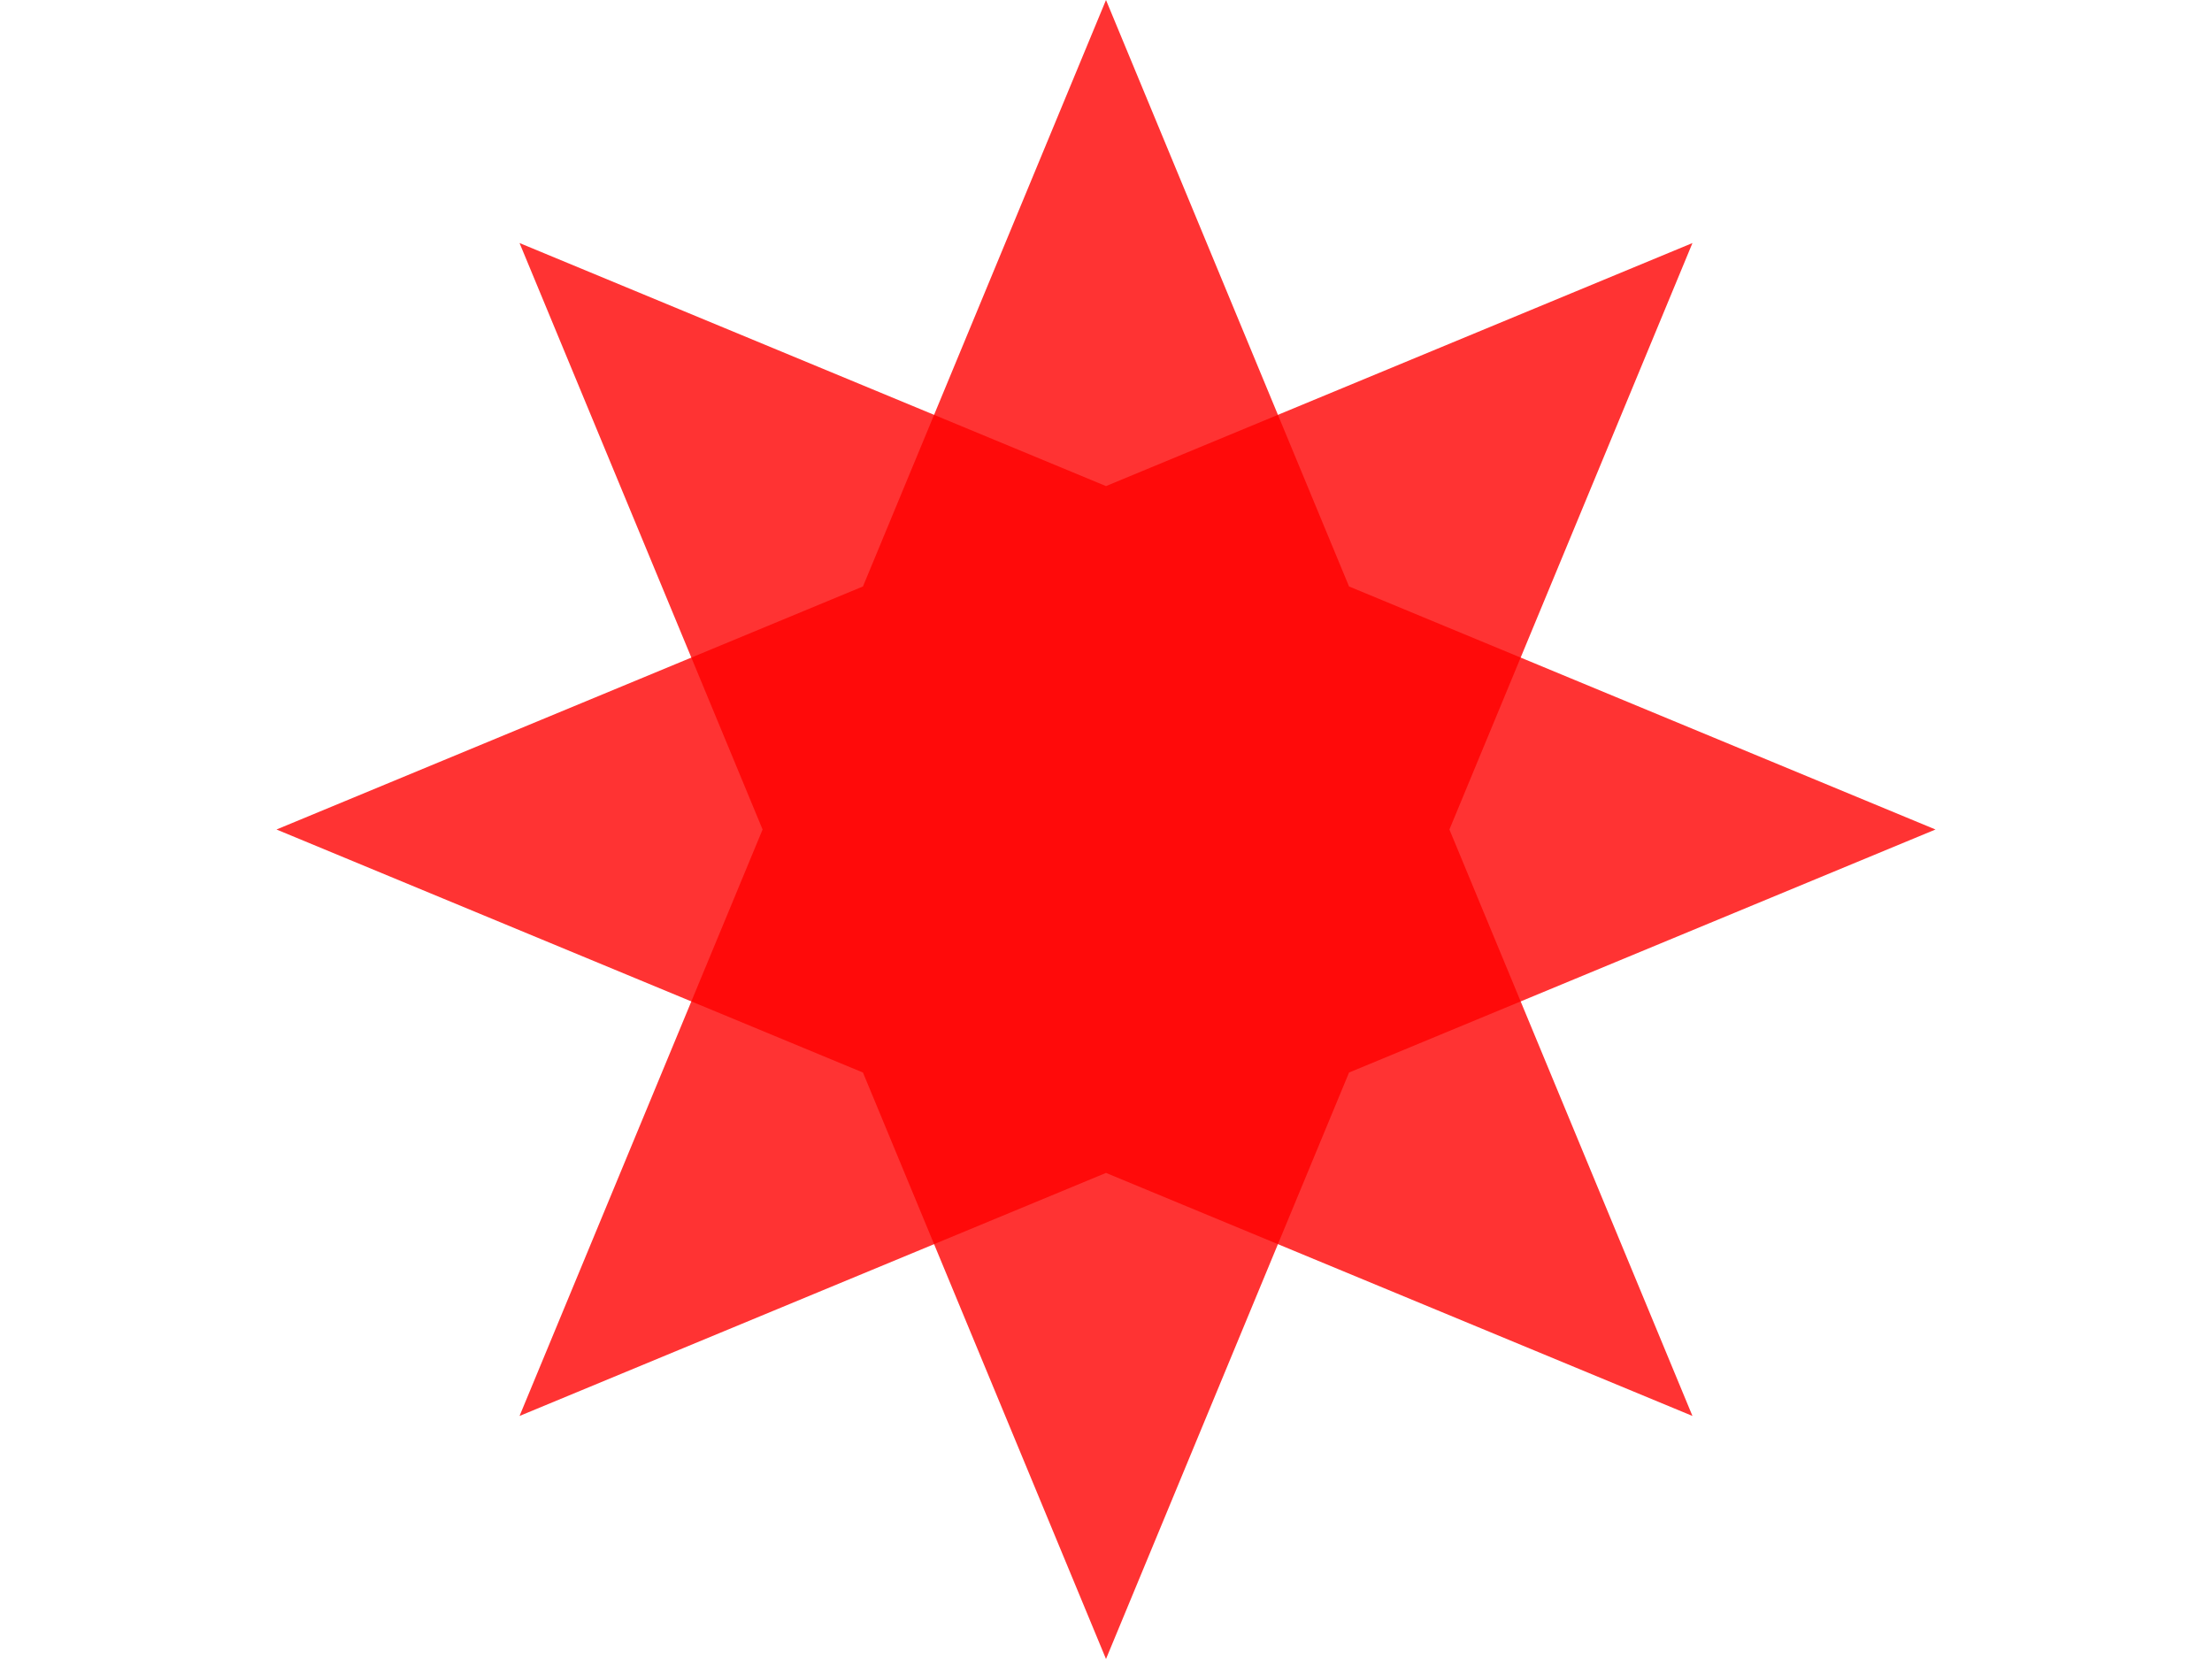
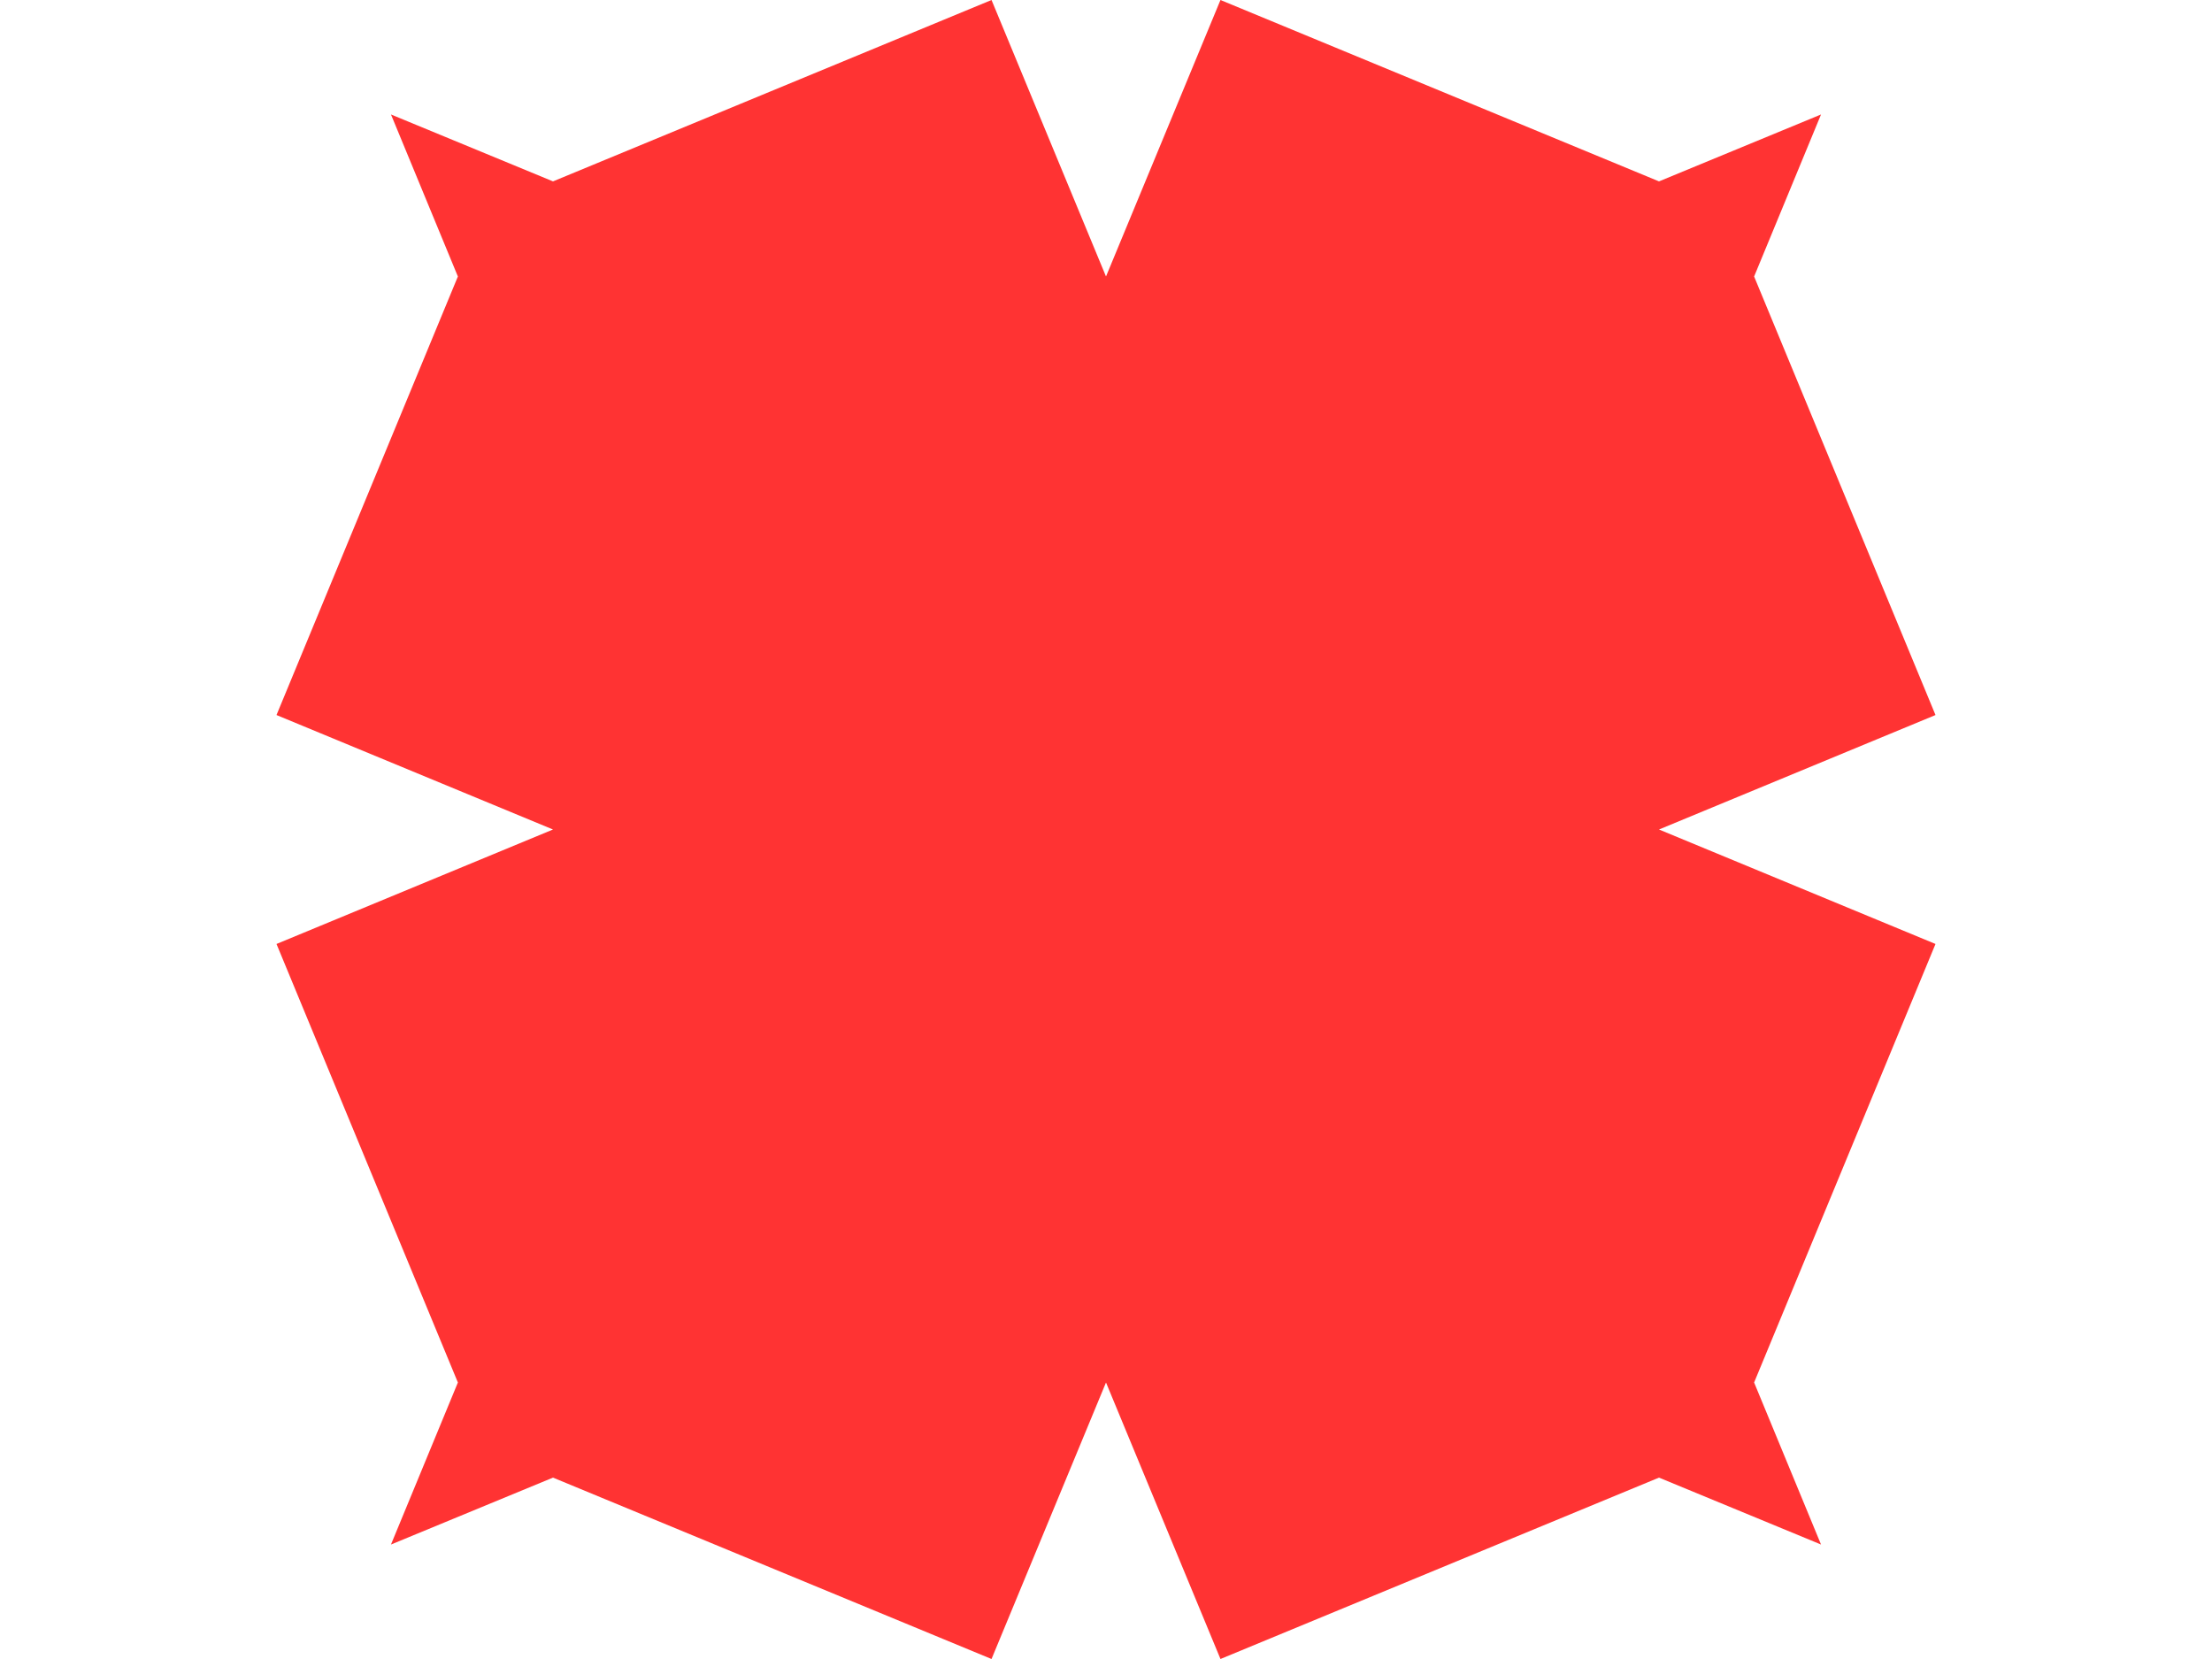
- <svg width="800" height="600" viewBox="-1.0 -1.0 2.0 2.0">
+ <svg width="800" height="600" viewBox="-1.5 -1.5 3.0 3.0">
  <g stroke-width="1%" transform="translate(0, 0.0) scale(1,-1)">
    <g fill="red" stroke="red">
-       <polygon points="1.0,0.0 0.293,0.293 0.0,1.0 -0.293,0.293 -1.0,0.0 -0.293,-0.293 0.0,-1.0 0.293,-0.293" stroke="none" opacity="0.8" />
-       <polygon points="0.414,0.0 0.707,0.707 0.0,0.414 -0.707,0.707 -0.414,0.0 -0.707,-0.707 0.0,-0.414 0.707,-0.707" stroke="none" opacity="0.8" />
+       <polygon points="1.293,-1.293 1.172,-1.0 1.5,-0.207 1.0,0.0 1.5,0.207 1.172,1.0 1.293,1.293 1.0,1.172 0.207,1.5 0.0,1.0 -0.207,1.5 -1.0,1.172 -1.293,1.293 -1.172,1.0 -1.5,0.207 -1.0,0.0 -1.5,-0.207 -1.172,-1.0 -1.293,-1.293 -1.0,-1.172 -0.207,-1.5 0.0,-1.0 0.207,-1.5 1.0,-1.172" stroke="none" opacity="0.8" />
    </g>
  </g>
</svg>
